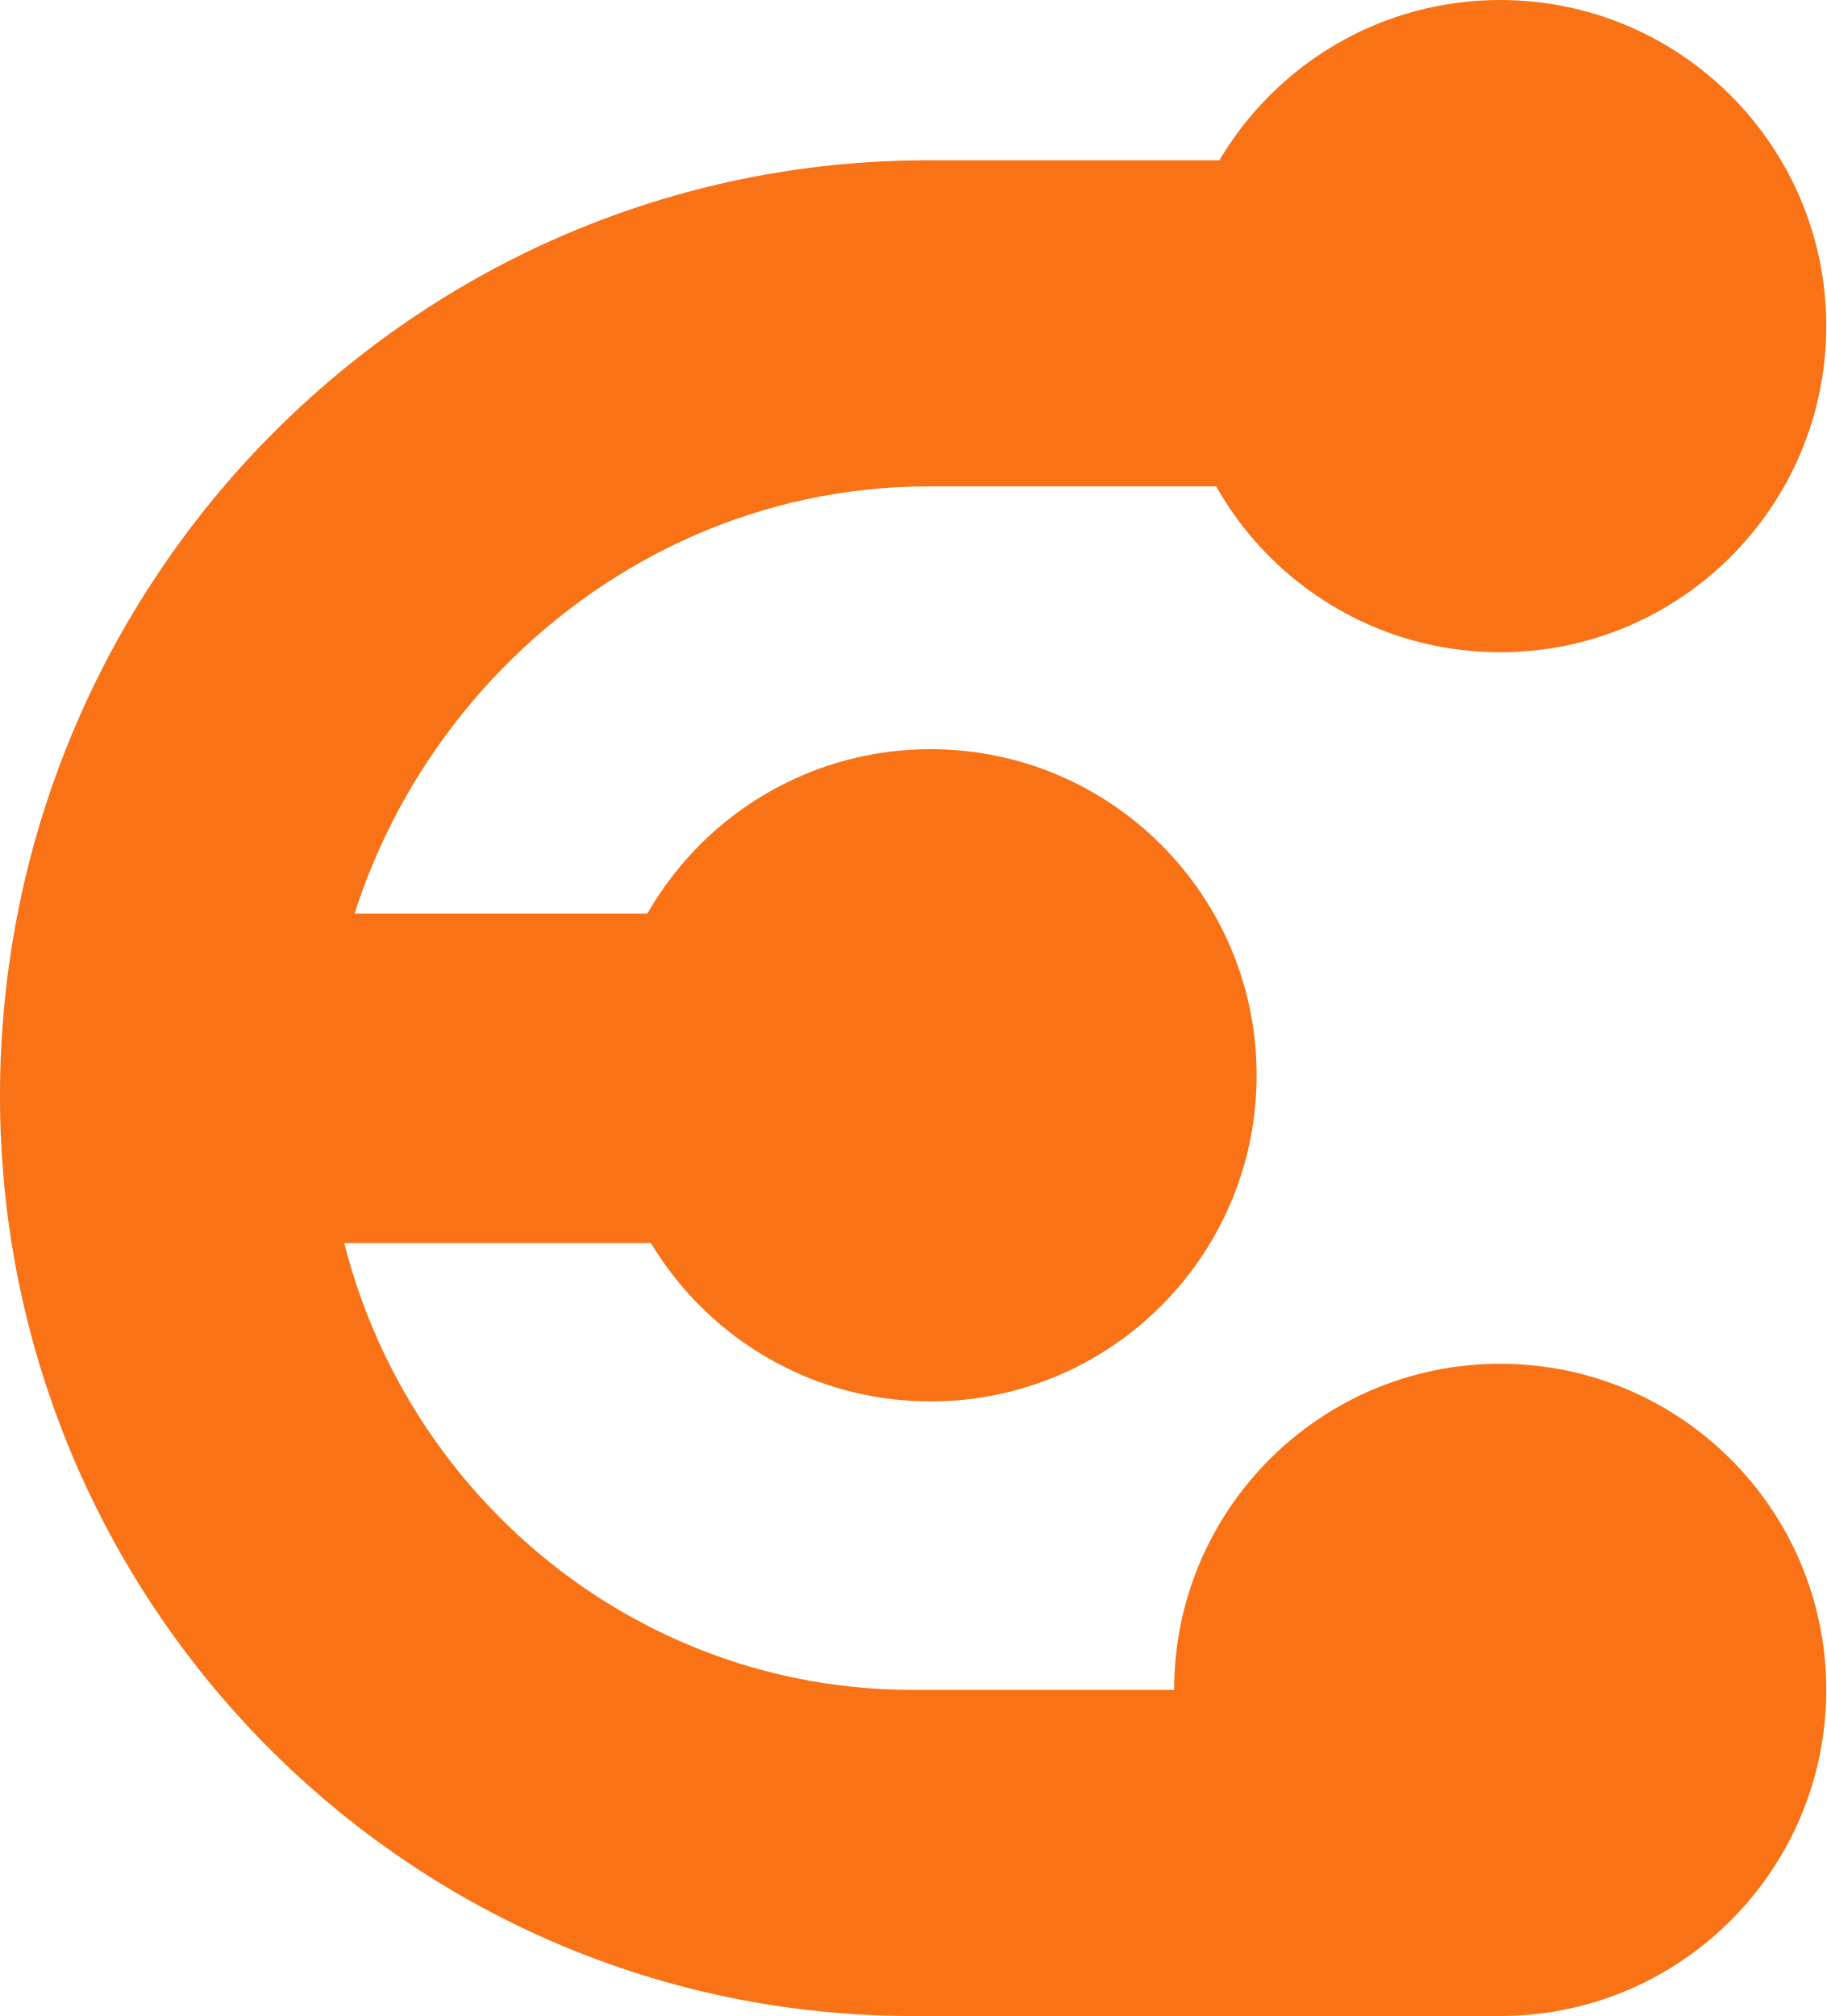
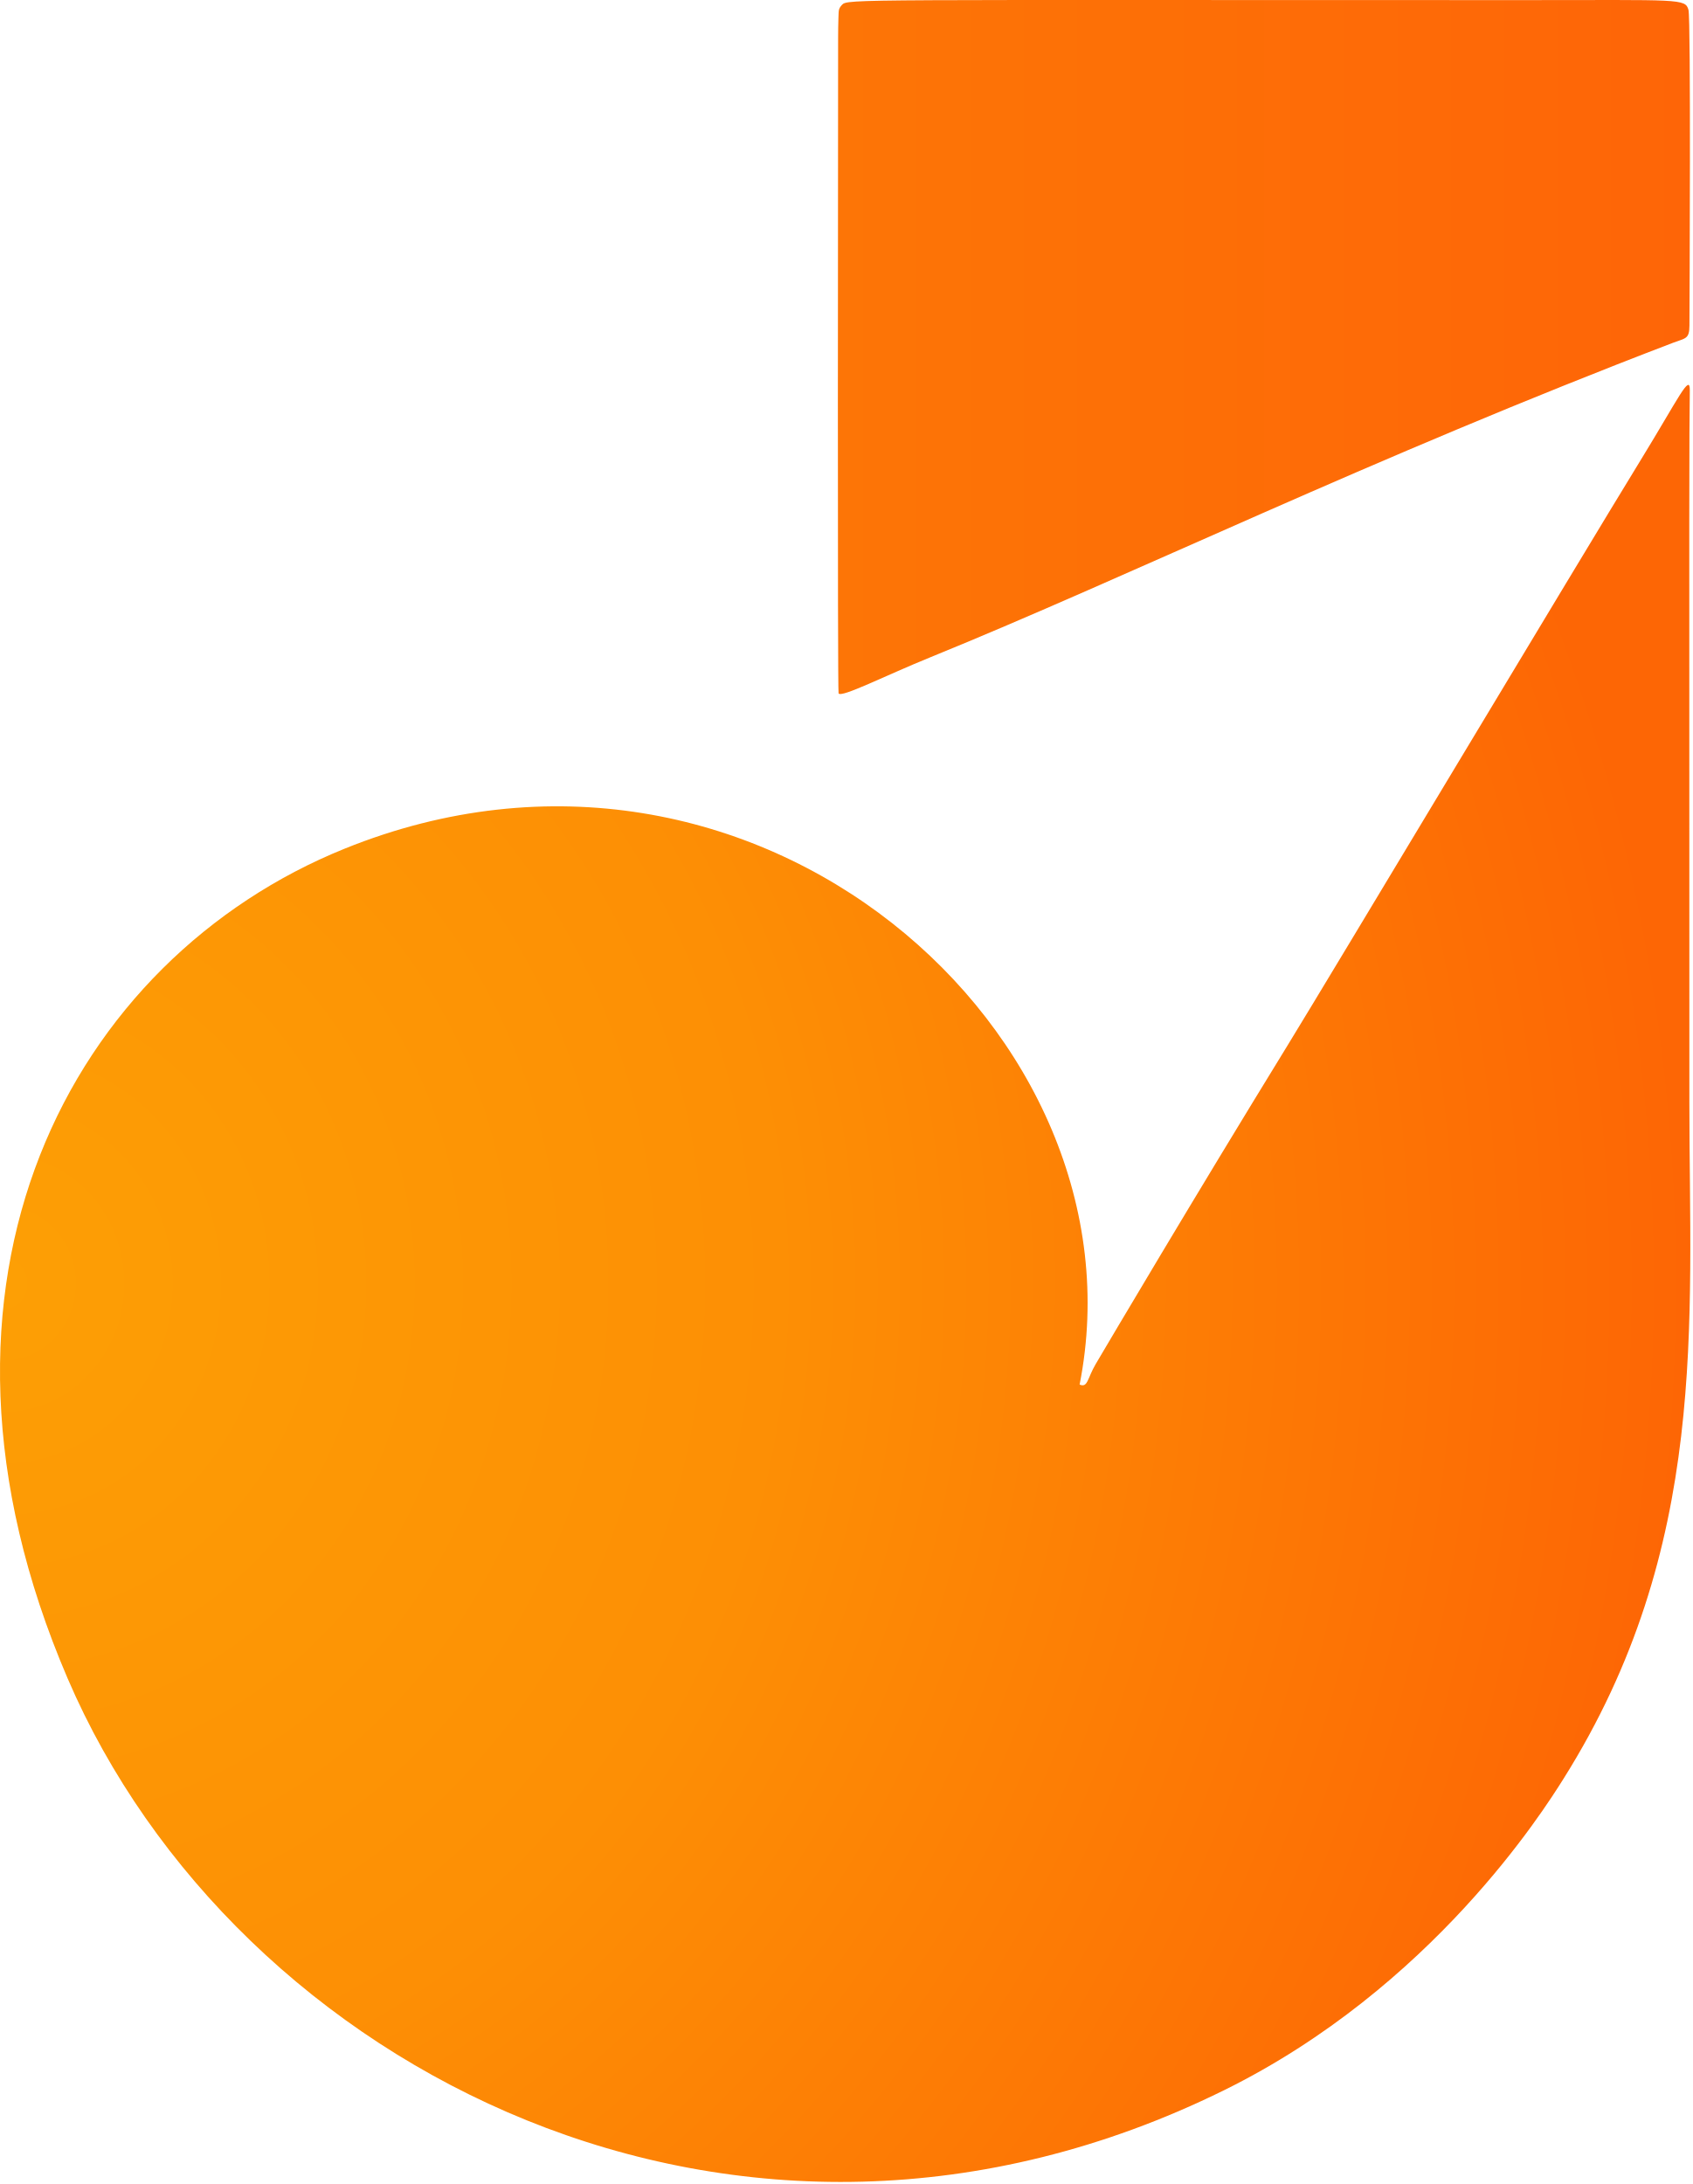
- <svg xmlns="http://www.w3.org/2000/svg" id="Layer_2" data-name="Layer 2" viewBox="0 0 184.83 204">
-   <defs>
-     <style>
-       .cls-1 {
-         fill: #f97316;
-       }
-     </style>
-   </defs>
-   <g id="Layer_1-2" data-name="Layer 1">
+ <svg xmlns="http://www.w3.org/2000/svg" width="100%" height="100%" viewBox="0 0 672 867" version="1.1" xml:space="preserve" style="fill-rule:evenodd;clip-rule:evenodd;stroke-linejoin:round;stroke-miterlimit:2;">
+   <g transform="matrix(1,0,0,1,-788.2252,-1615.605)">
    <g>
-       <path class="cls-1" d="M93.92,49.22h57.91V16.22h-57.91C42.05,16.22,0,58.61,0,110.9c0,25.71,10.34,48.98,27.05,65.83,16.71,16.85,39.8,27.27,65.3,27.27h59.48v-33h-59.48c-32.72,0-59.35-26.96-59.35-60.1s27.33-61.68,60.92-61.68Z" />
-       <circle class="cls-1" cx="151.83" cy="33" r="33" />
-       <circle class="cls-1" cx="94.18" cy="108.81" r="33" />
-       <circle class="cls-1" cx="151.83" cy="171" r="33" />
-       <rect class="cls-1" x="32.65" y="92.44" width="33.35" height="33.35" />
+       <g transform="matrix(1.229492,0,0,1.229492,495.4126,1435.639)">
+         <path d="M586.751,593.421C589.407,594.578 589.219,591.418 591.959,586.777C596.85,578.496 622.968,534.267 653.971,483.786C667.796,461.275 747.774,327.759 767.989,294.8C780.195,274.899 783.839,266.73 783.775,272.417C783.568,290.823 783.573,290.787 783.633,502.5C783.653,573.385 790.088,645.834 742.943,720.78C736.611,730.847 700.578,788.128 633.388,821.268C476.752,898.525 314.054,814.228 259.988,688.292C204.762,559.655 261.555,455.921 349.453,420.384C481.935,366.822 609.156,480.337 586.751,593.421Z" style="fill:url(#_Radial1);" />
+         <path d="M508.773,158.587C508.776,156.442 508.81,154.298 508.875,152.155C508.989,149.695 508.82,149.276 510,147.969C511.823,145.949 512.462,146.435 730.5,146.408C780.758,146.401 782.288,145.863 783.338,149.549C784.152,152.407 783.696,243.343 783.655,251.499C783.633,255.908 782.428,255.497 778.339,257.059C680.832,294.306 602.483,332.618 538.539,358.602C523.927,364.54 509.826,371.746 508.925,370.258C508.555,369.646 508.737,191.733 508.773,158.587Z" style="fill:url(#_Linear2);" />
+       </g>
    </g>
  </g>
+   <defs>
+     <radialGradient id="_Radial1" cx="0" cy="0" r="1" gradientUnits="userSpaceOnUse" gradientTransform="matrix(545.7819,0,0,580.2356,238.1574,560.7657)">
+       <stop offset="0" style="stop-color:rgb(253,159,5);stop-opacity:1" />
+       <stop offset="0.46" style="stop-color:rgb(253,143,5);stop-opacity:1" />
+       <stop offset="1" style="stop-color:rgb(253,102,5);stop-opacity:1" />
+     </radialGradient>
+     <linearGradient id="_Linear2" x1="0" y1="0" x2="1" y2="0" gradientUnits="userSpaceOnUse" gradientTransform="matrix(275.1226,0,0,224.0809,508.6964,258.4155)">
+       <stop offset="0" style="stop-color:rgb(253,117,6);stop-opacity:1" />
+       <stop offset="1" style="stop-color:rgb(254,101,7);stop-opacity:1" />
+     </linearGradient>
+   </defs>
</svg>
